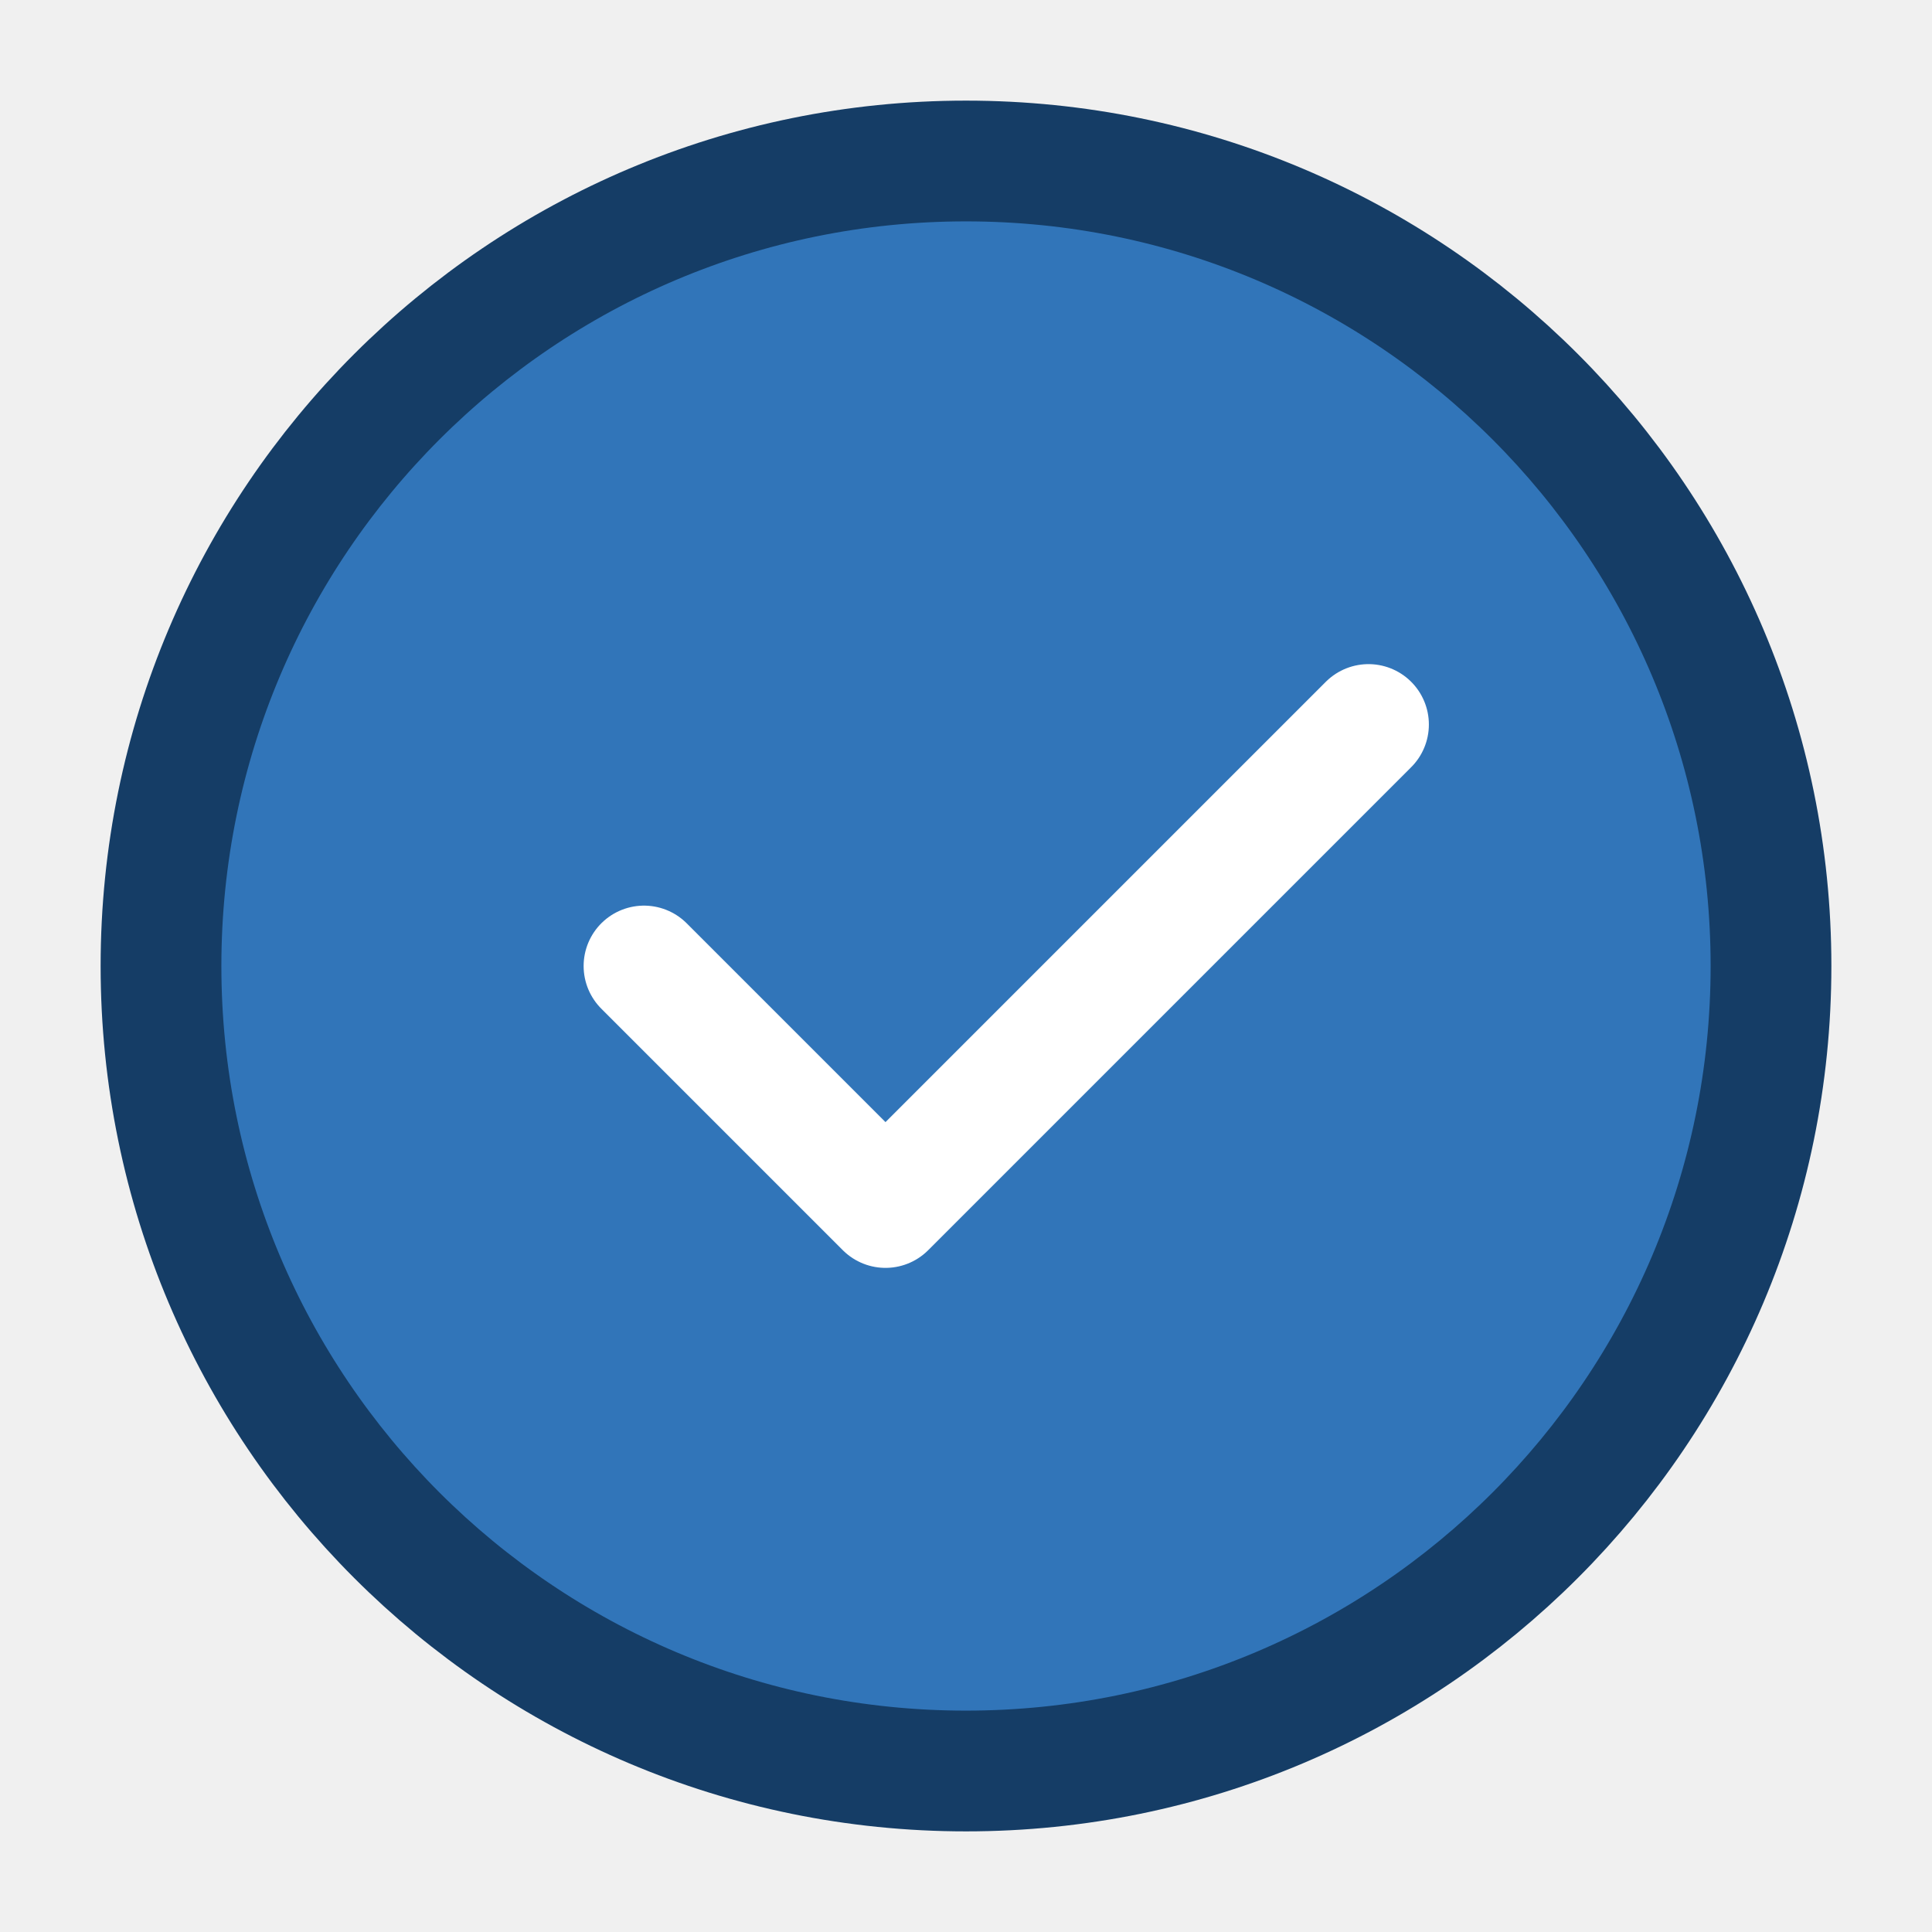
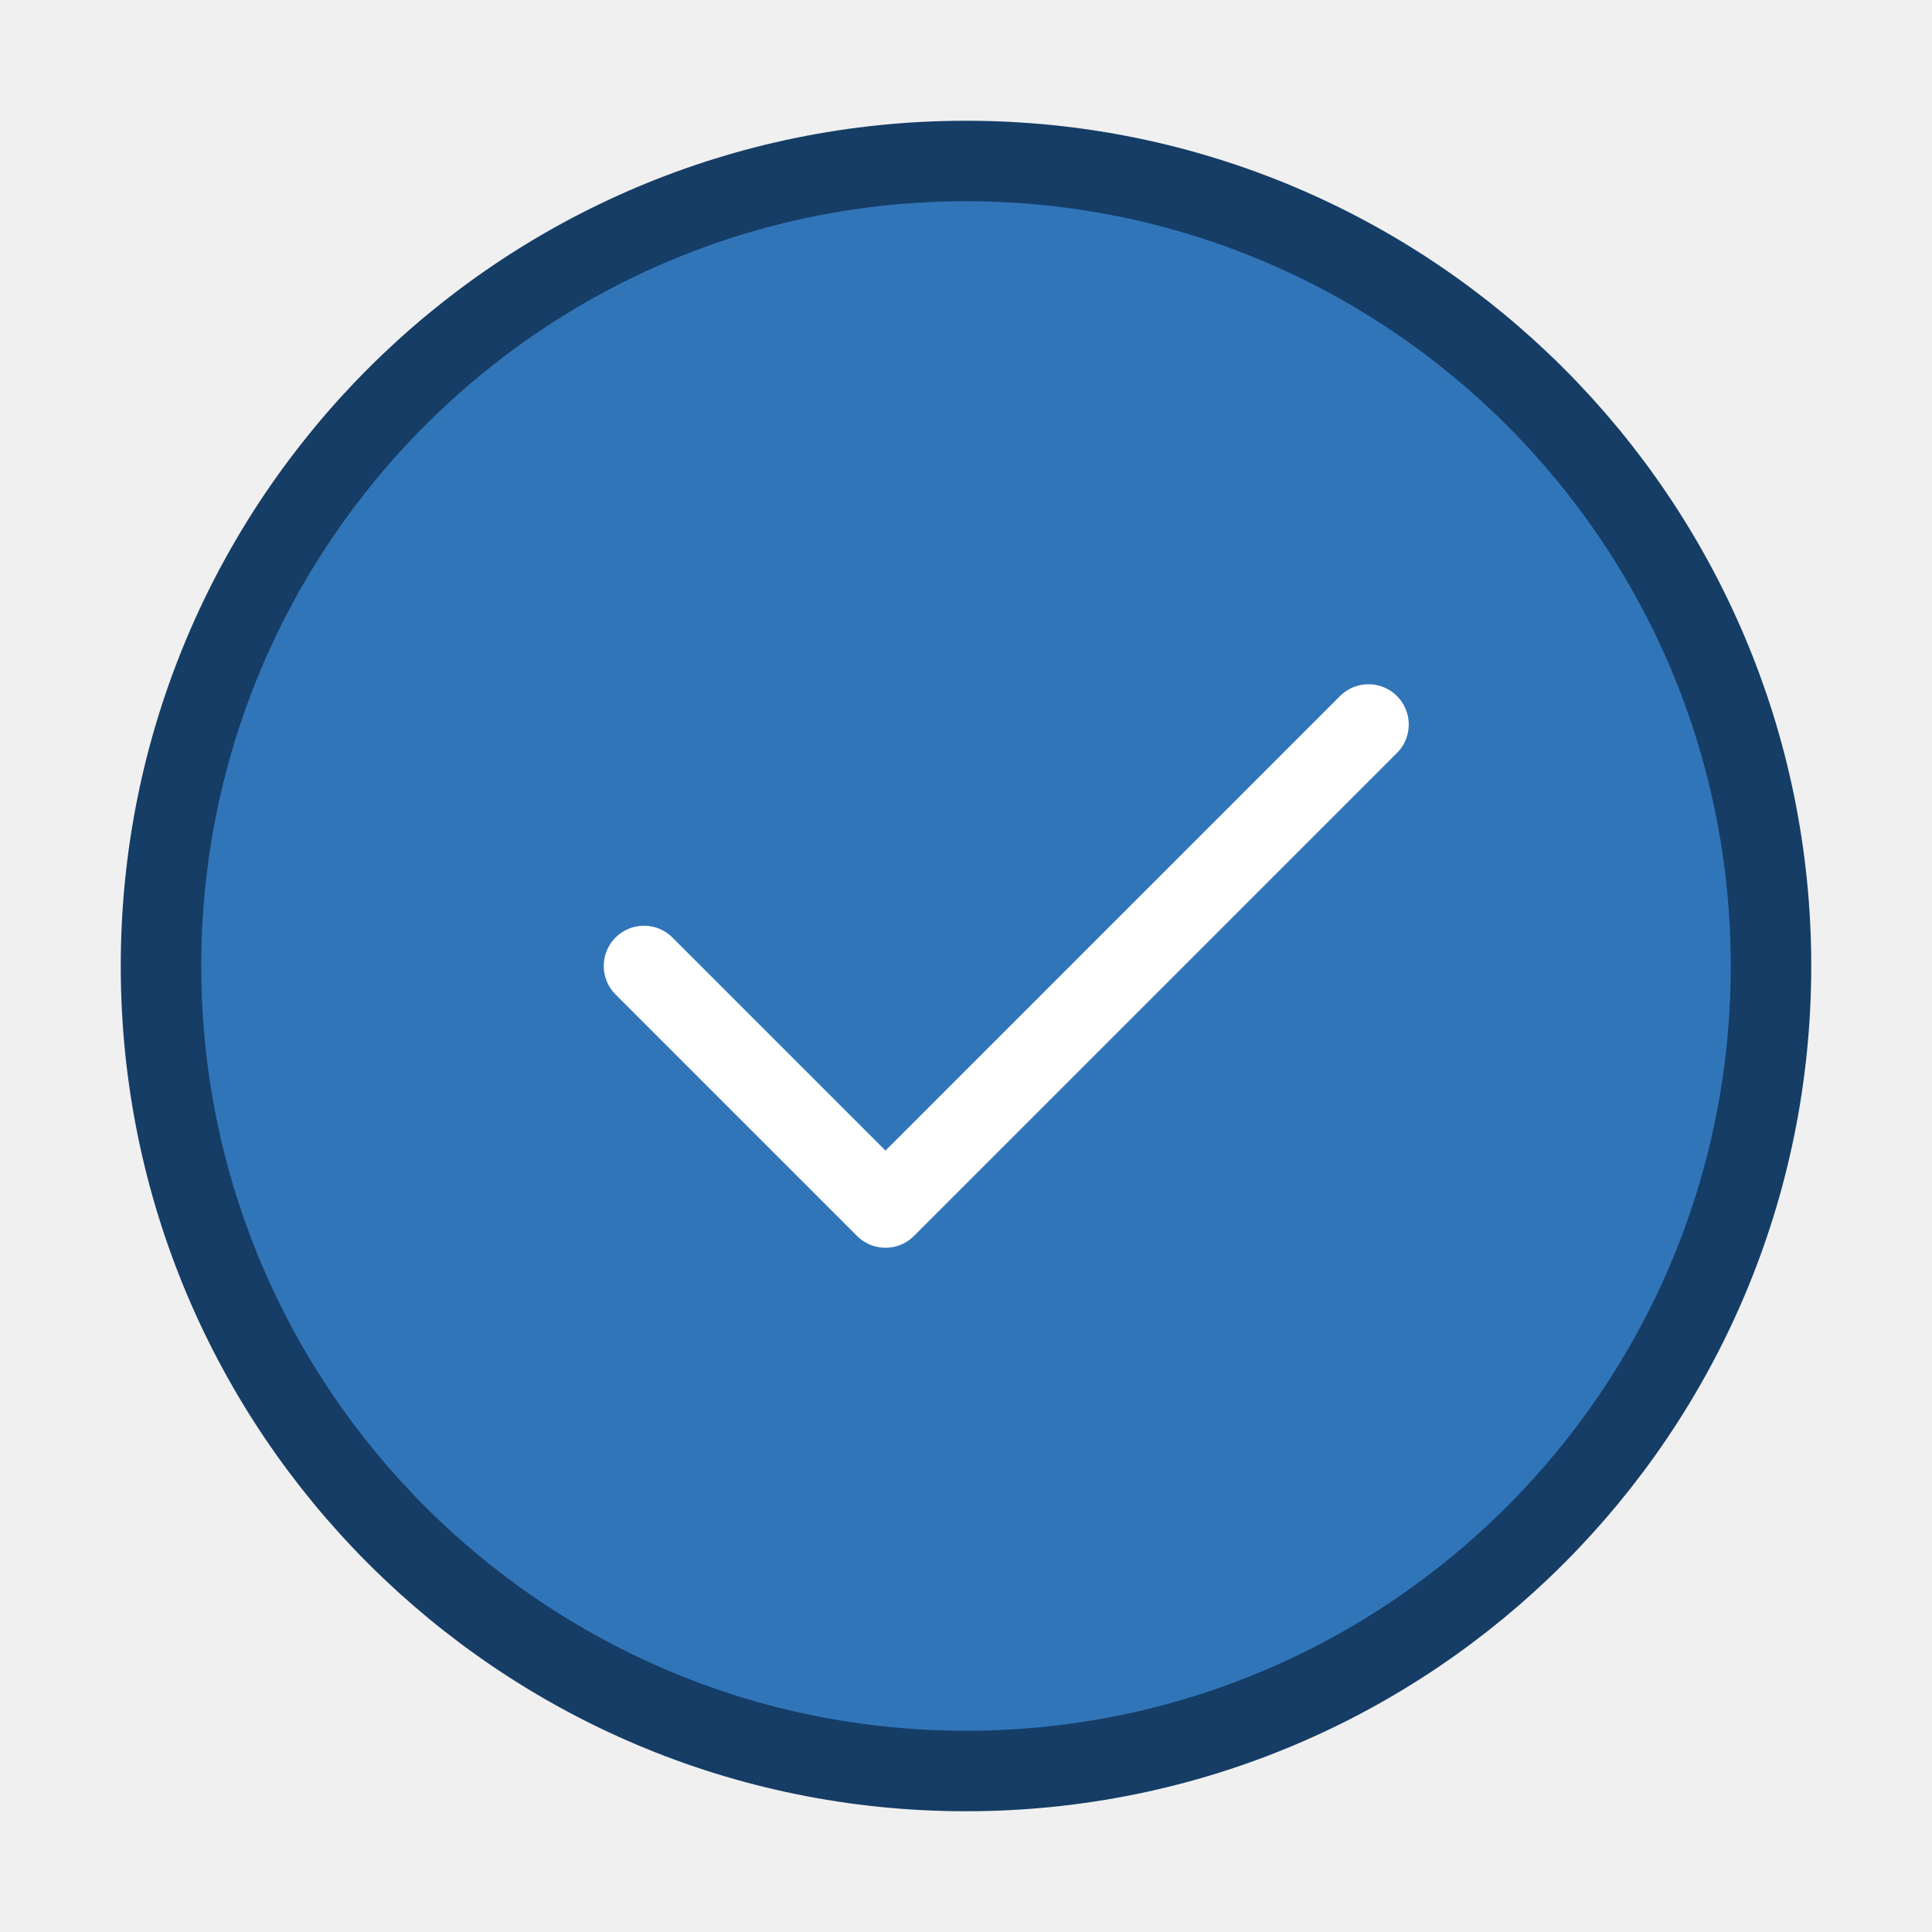
<svg xmlns="http://www.w3.org/2000/svg" width="24" height="24" viewBox="0 0 48 48" fill="none">
-   <path d="M24 44C29.523 44 34.523 41.761 38.142 38.142C41.761 34.523 44 29.523 44 24C44 18.477 41.761 13.477 38.142 9.858C34.523 6.239 29.523 4 24 4C18.477 4 13.477 6.239 9.858 9.858C6.239 13.477 4 18.477 4 24C4 29.523 6.239 34.523 9.858 38.142C13.477 41.761 18.477 44 24 44Z" fill="#3175B9" stroke="#153D66" stroke-width="3" stroke-linejoin="round" />
-   <path d="M16 24L22 30L34 18" stroke="#FFFFFF" stroke-width="3" stroke-linecap="round" stroke-linejoin="round" />
+   <path d="M24 44C29.523 44 34.523 41.761 38.142 38.142C41.761 34.523 44 29.523 44 24C44 18.477 41.761 13.477 38.142 9.858C34.523 6.239 29.523 4 24 4C18.477 4 13.477 6.239 9.858 9.858C6.239 13.477 4 18.477 4 24C4 29.523 6.239 34.523 9.858 38.142C13.477 41.761 18.477 44 24 44Z" fill="#3175B9" stroke="#153D66" stroke-width="2" stroke-linejoin="round" />
+   <path d="M16 24L22 30L34 18" stroke="#FFFFFF" stroke-width="2" stroke-linecap="round" stroke-linejoin="round" />
</svg>
